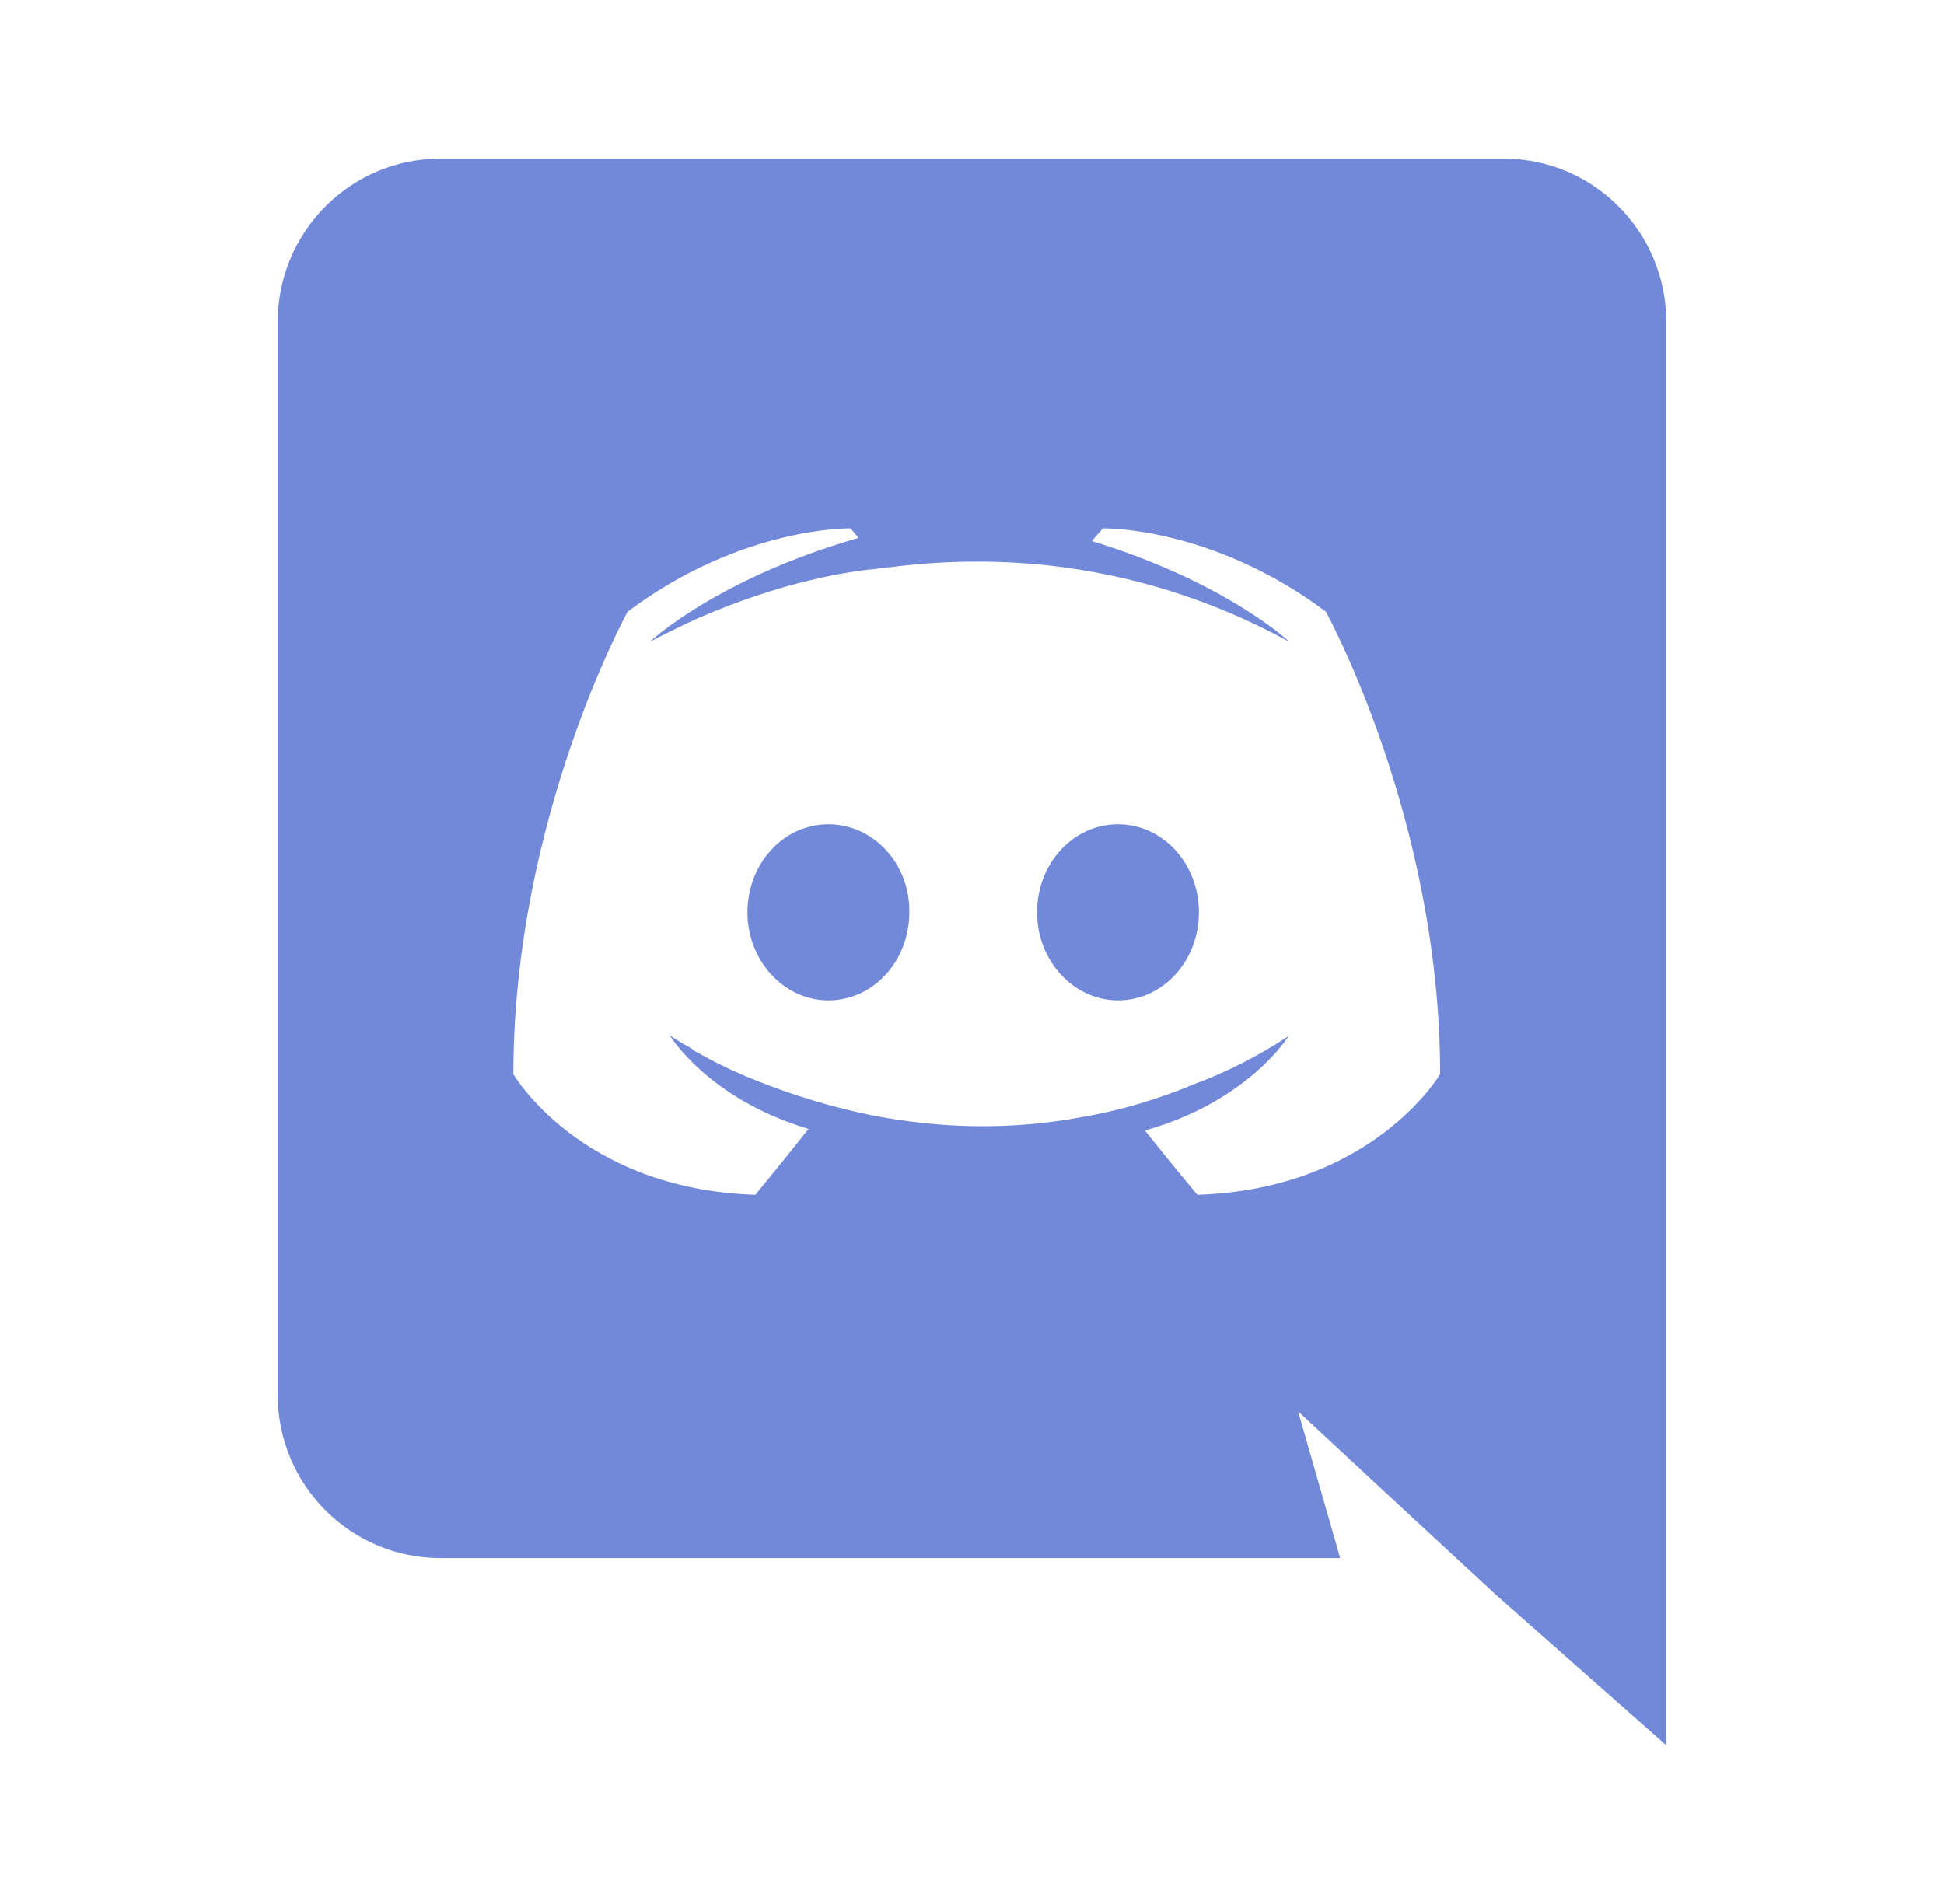
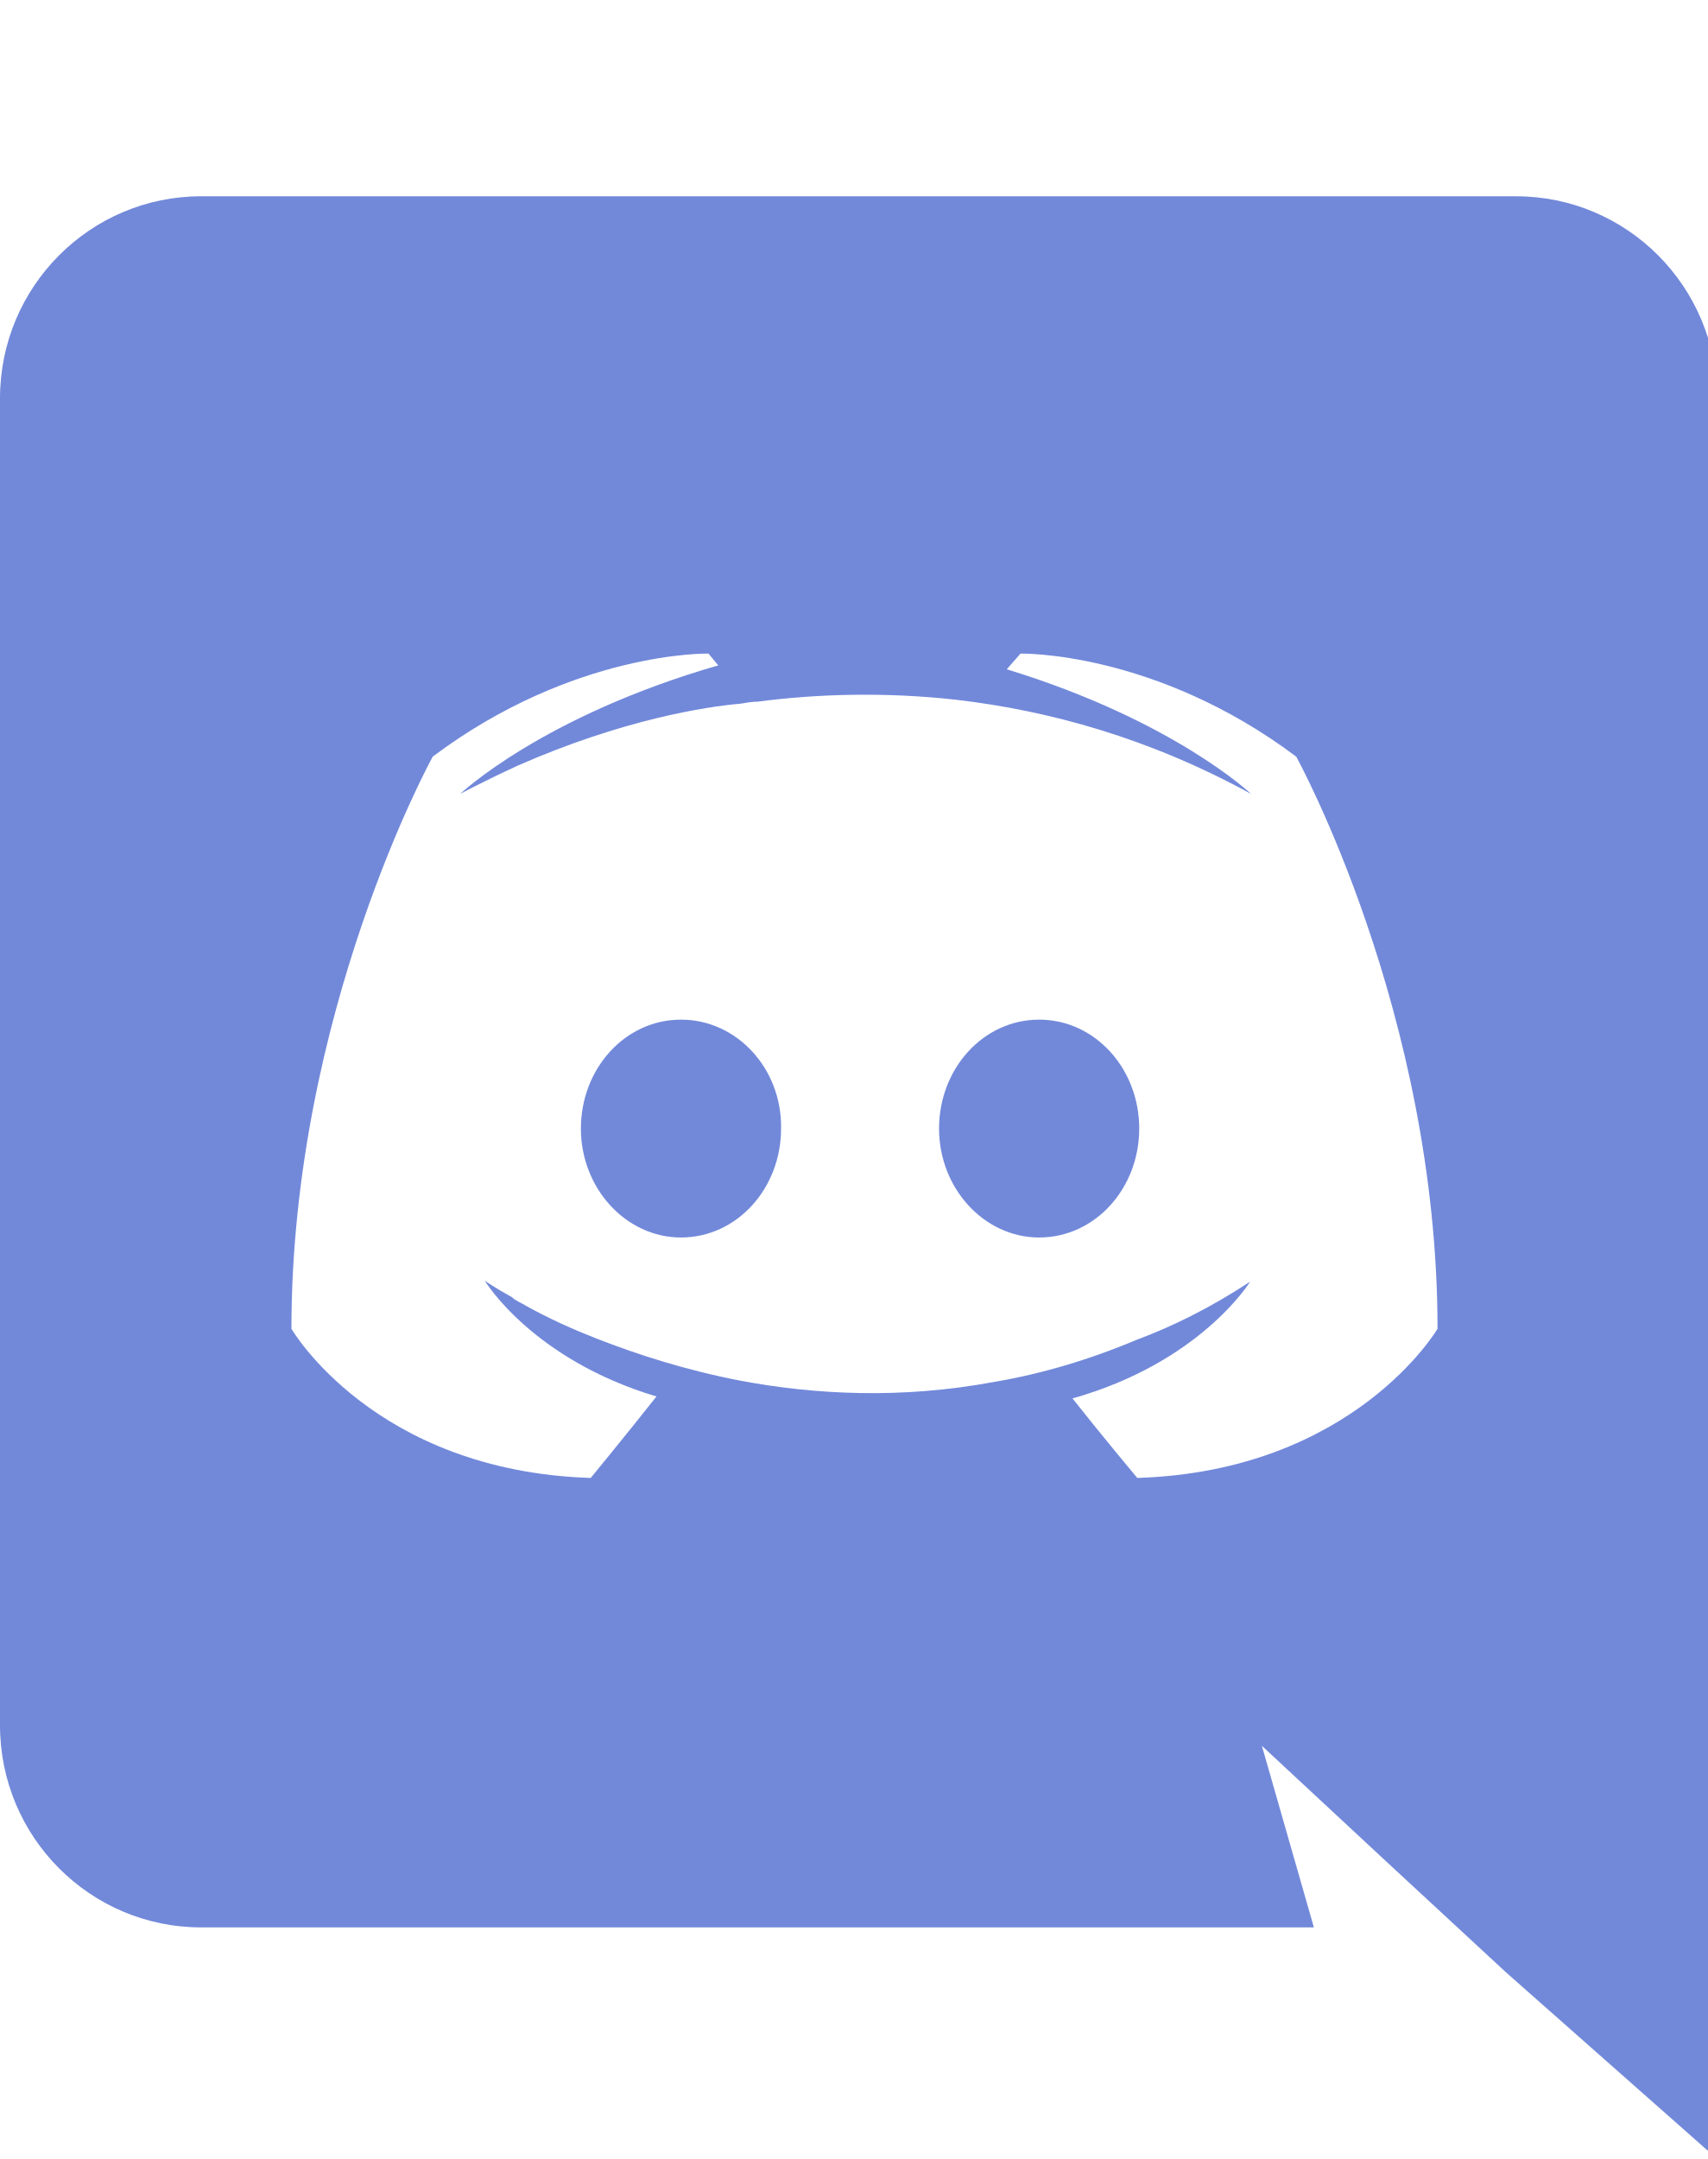
- <svg xmlns="http://www.w3.org/2000/svg" viewBox="0 0 245 240">
+ <svg xmlns="http://www.w3.org/2000/svg" viewBox="35 0 174 220">
  <g fill="#7289DA">
    <path d="M104.4 103.9c-5.7 0-10.2 5-10.2 11.1s4.6 11.1 10.2 11.1c5.7 0 10.2-5 10.2-11.1.1-6.1-4.5-11.1-10.2-11.1zM140.9 103.9c-5.7 0-10.2 5-10.2 11.1s4.6 11.1 10.2 11.1c5.7 0 10.2-5 10.2-11.1s-4.5-11.1-10.2-11.1z" />
    <path d="M189.5 20h-134C44.2 20 35 29.2 35 40.6v135.2c0 11.4 9.2 20.6 20.5 20.6h113.4l-5.3-18.5 12.8 11.9 12.1 11.2 21.5 19V40.6c0-11.4-9.2-20.6-20.5-20.6zm-38.6 130.6s-3.6-4.3-6.6-8.1c13.1-3.7 18.1-11.9 18.1-11.9-4.1 2.7-8 4.6-11.5 5.9-5 2.1-9.8 3.5-14.5 4.3-9.6 1.8-18.4 1.3-25.9-.1-5.7-1.1-10.6-2.7-14.7-4.3-2.3-.9-4.8-2-7.3-3.4-.3-.2-.6-.3-.9-.5-.2-.1-.3-.2-.4-.3-1.8-1-2.8-1.7-2.8-1.7s4.8 8 17.5 11.8c-3 3.8-6.7 8.3-6.7 8.3-22.1-.7-30.5-15.2-30.5-15.2 0-32.2 14.4-58.3 14.4-58.3 14.4-10.8 28.1-10.5 28.1-10.5l1 1.2c-18 5.2-26.3 13.1-26.3 13.1s2.2-1.2 5.9-2.9c10.7-4.7 19.2-6 22.7-6.3.6-.1 1.1-.2 1.7-.2 6.1-.8 13-1 20.2-.2 9.5 1.1 19.7 3.9 30.1 9.6 0 0-7.9-7.5-24.9-12.7l1.4-1.6s13.7-.3 28.1 10.5c0 0 14.4 26.1 14.4 58.3 0 0-8.5 14.5-30.6 15.2z" />
  </g>
</svg>
